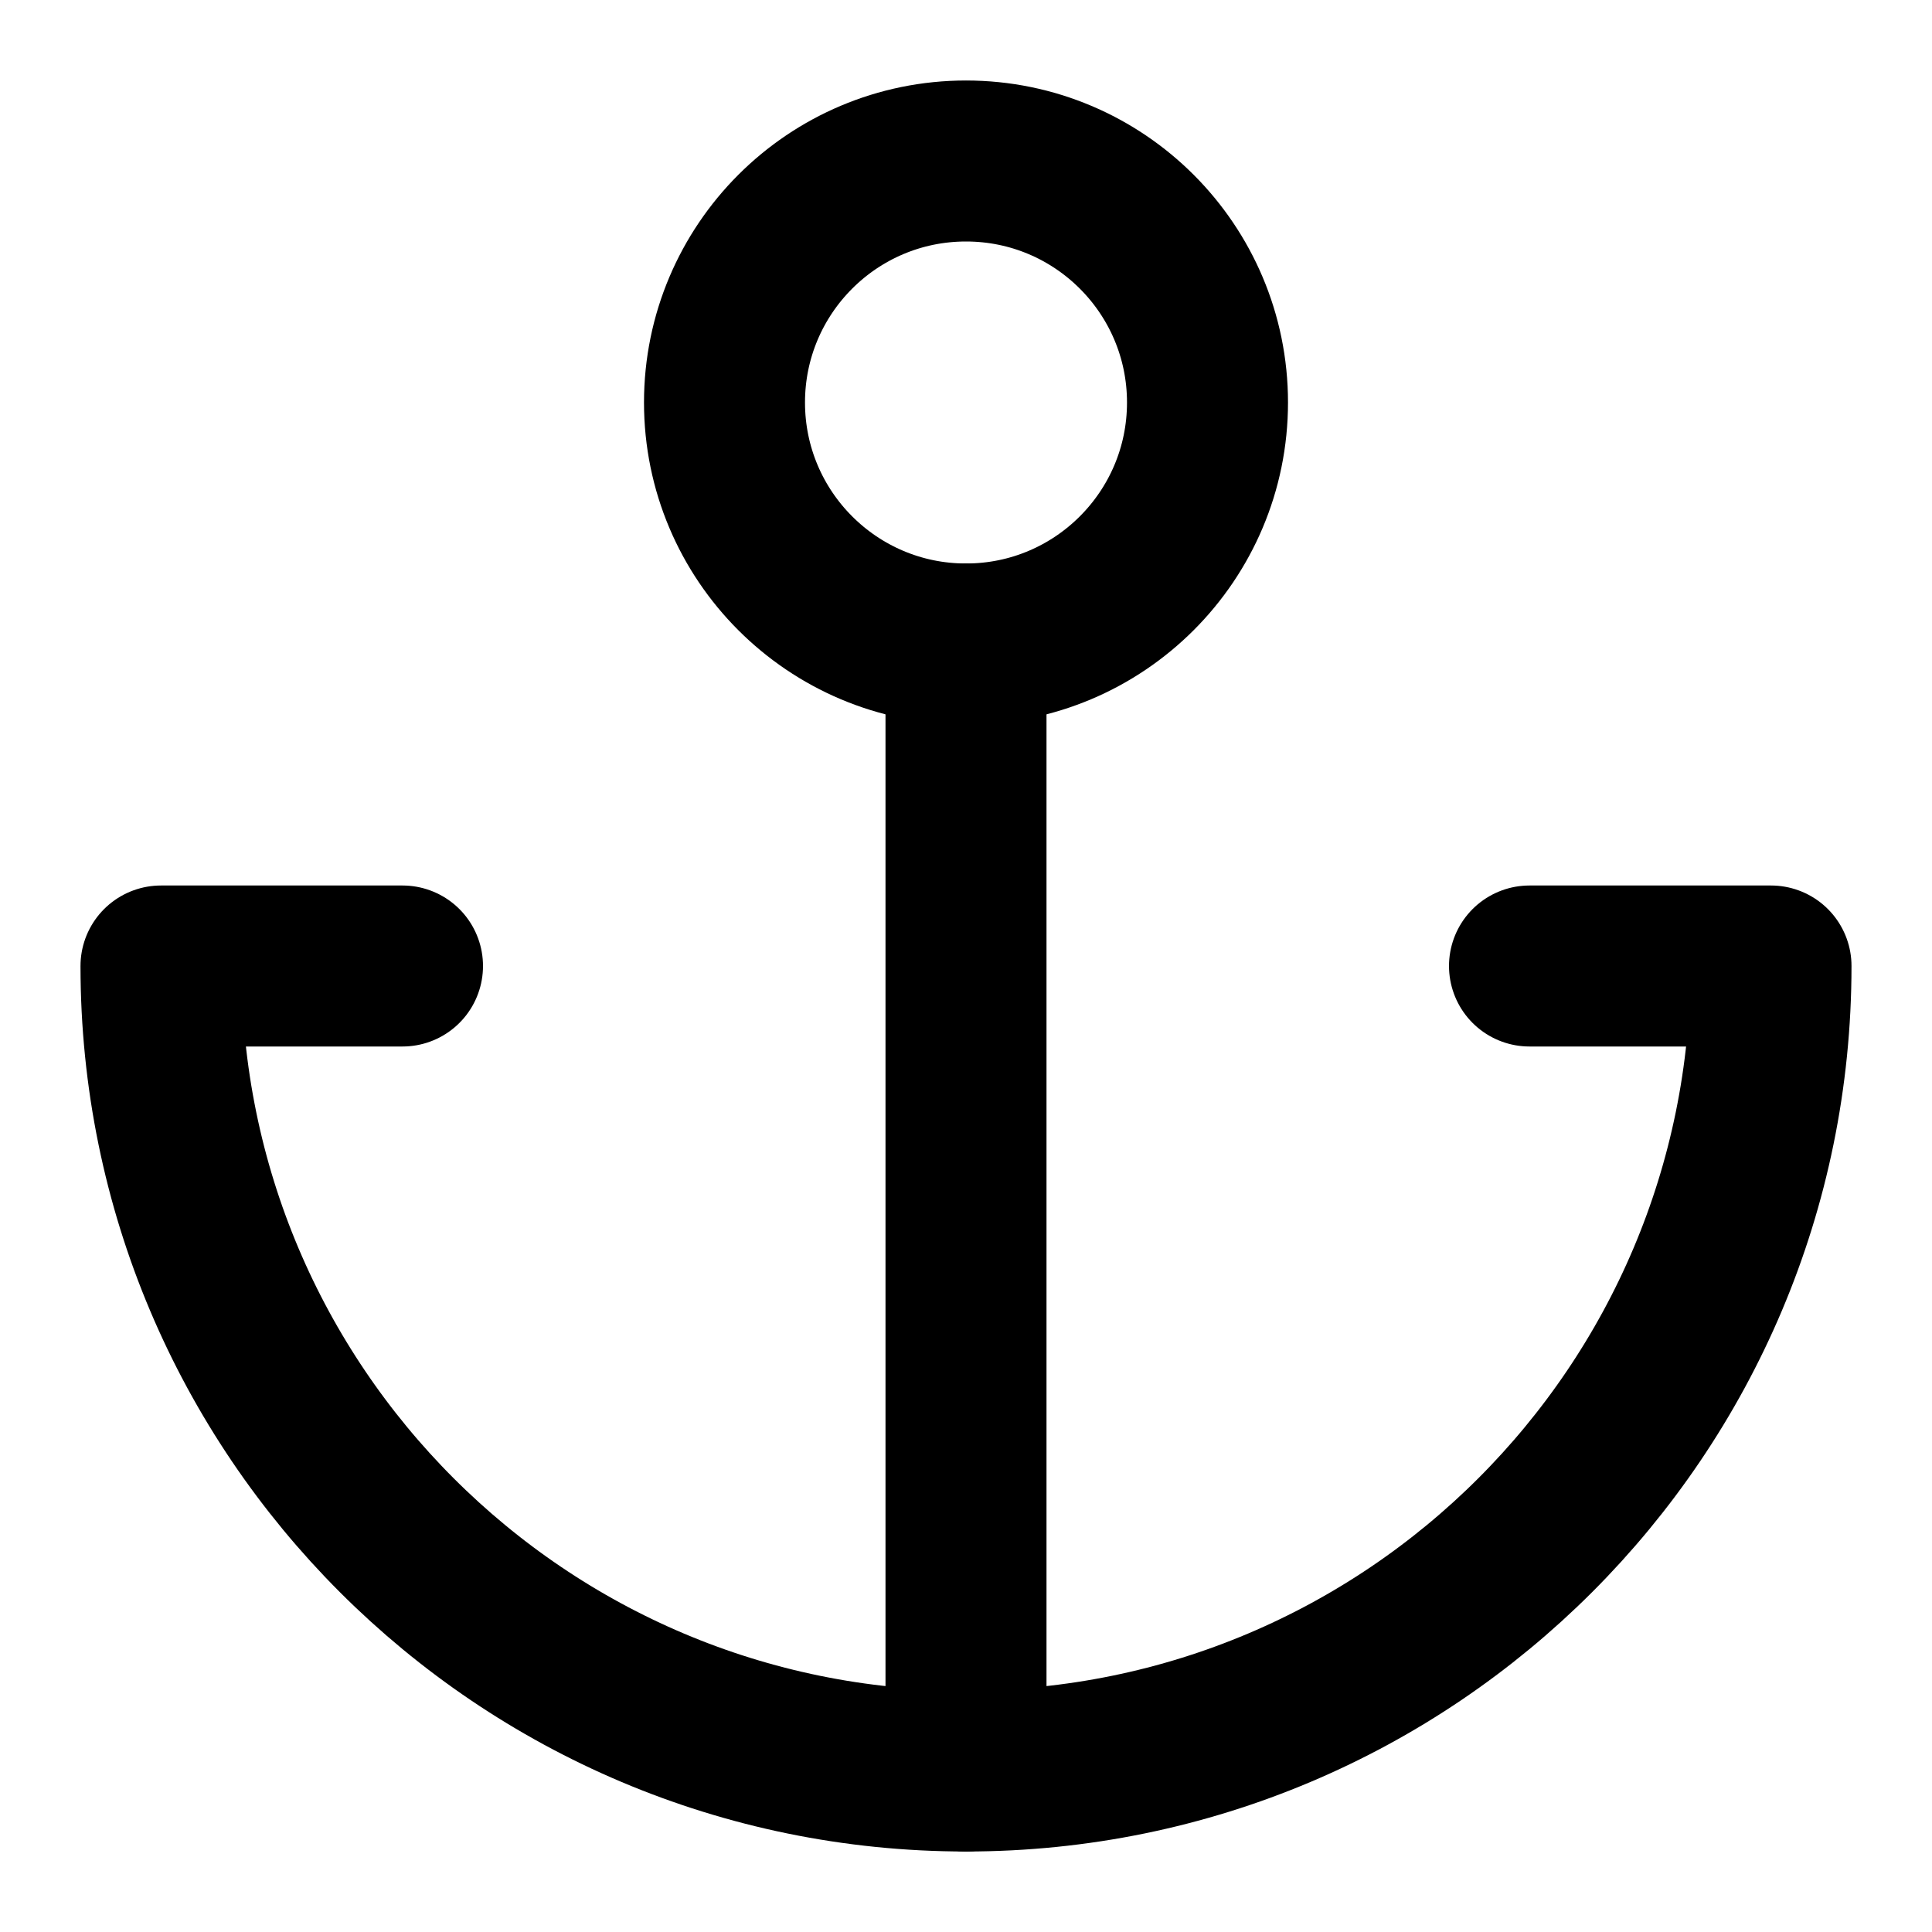
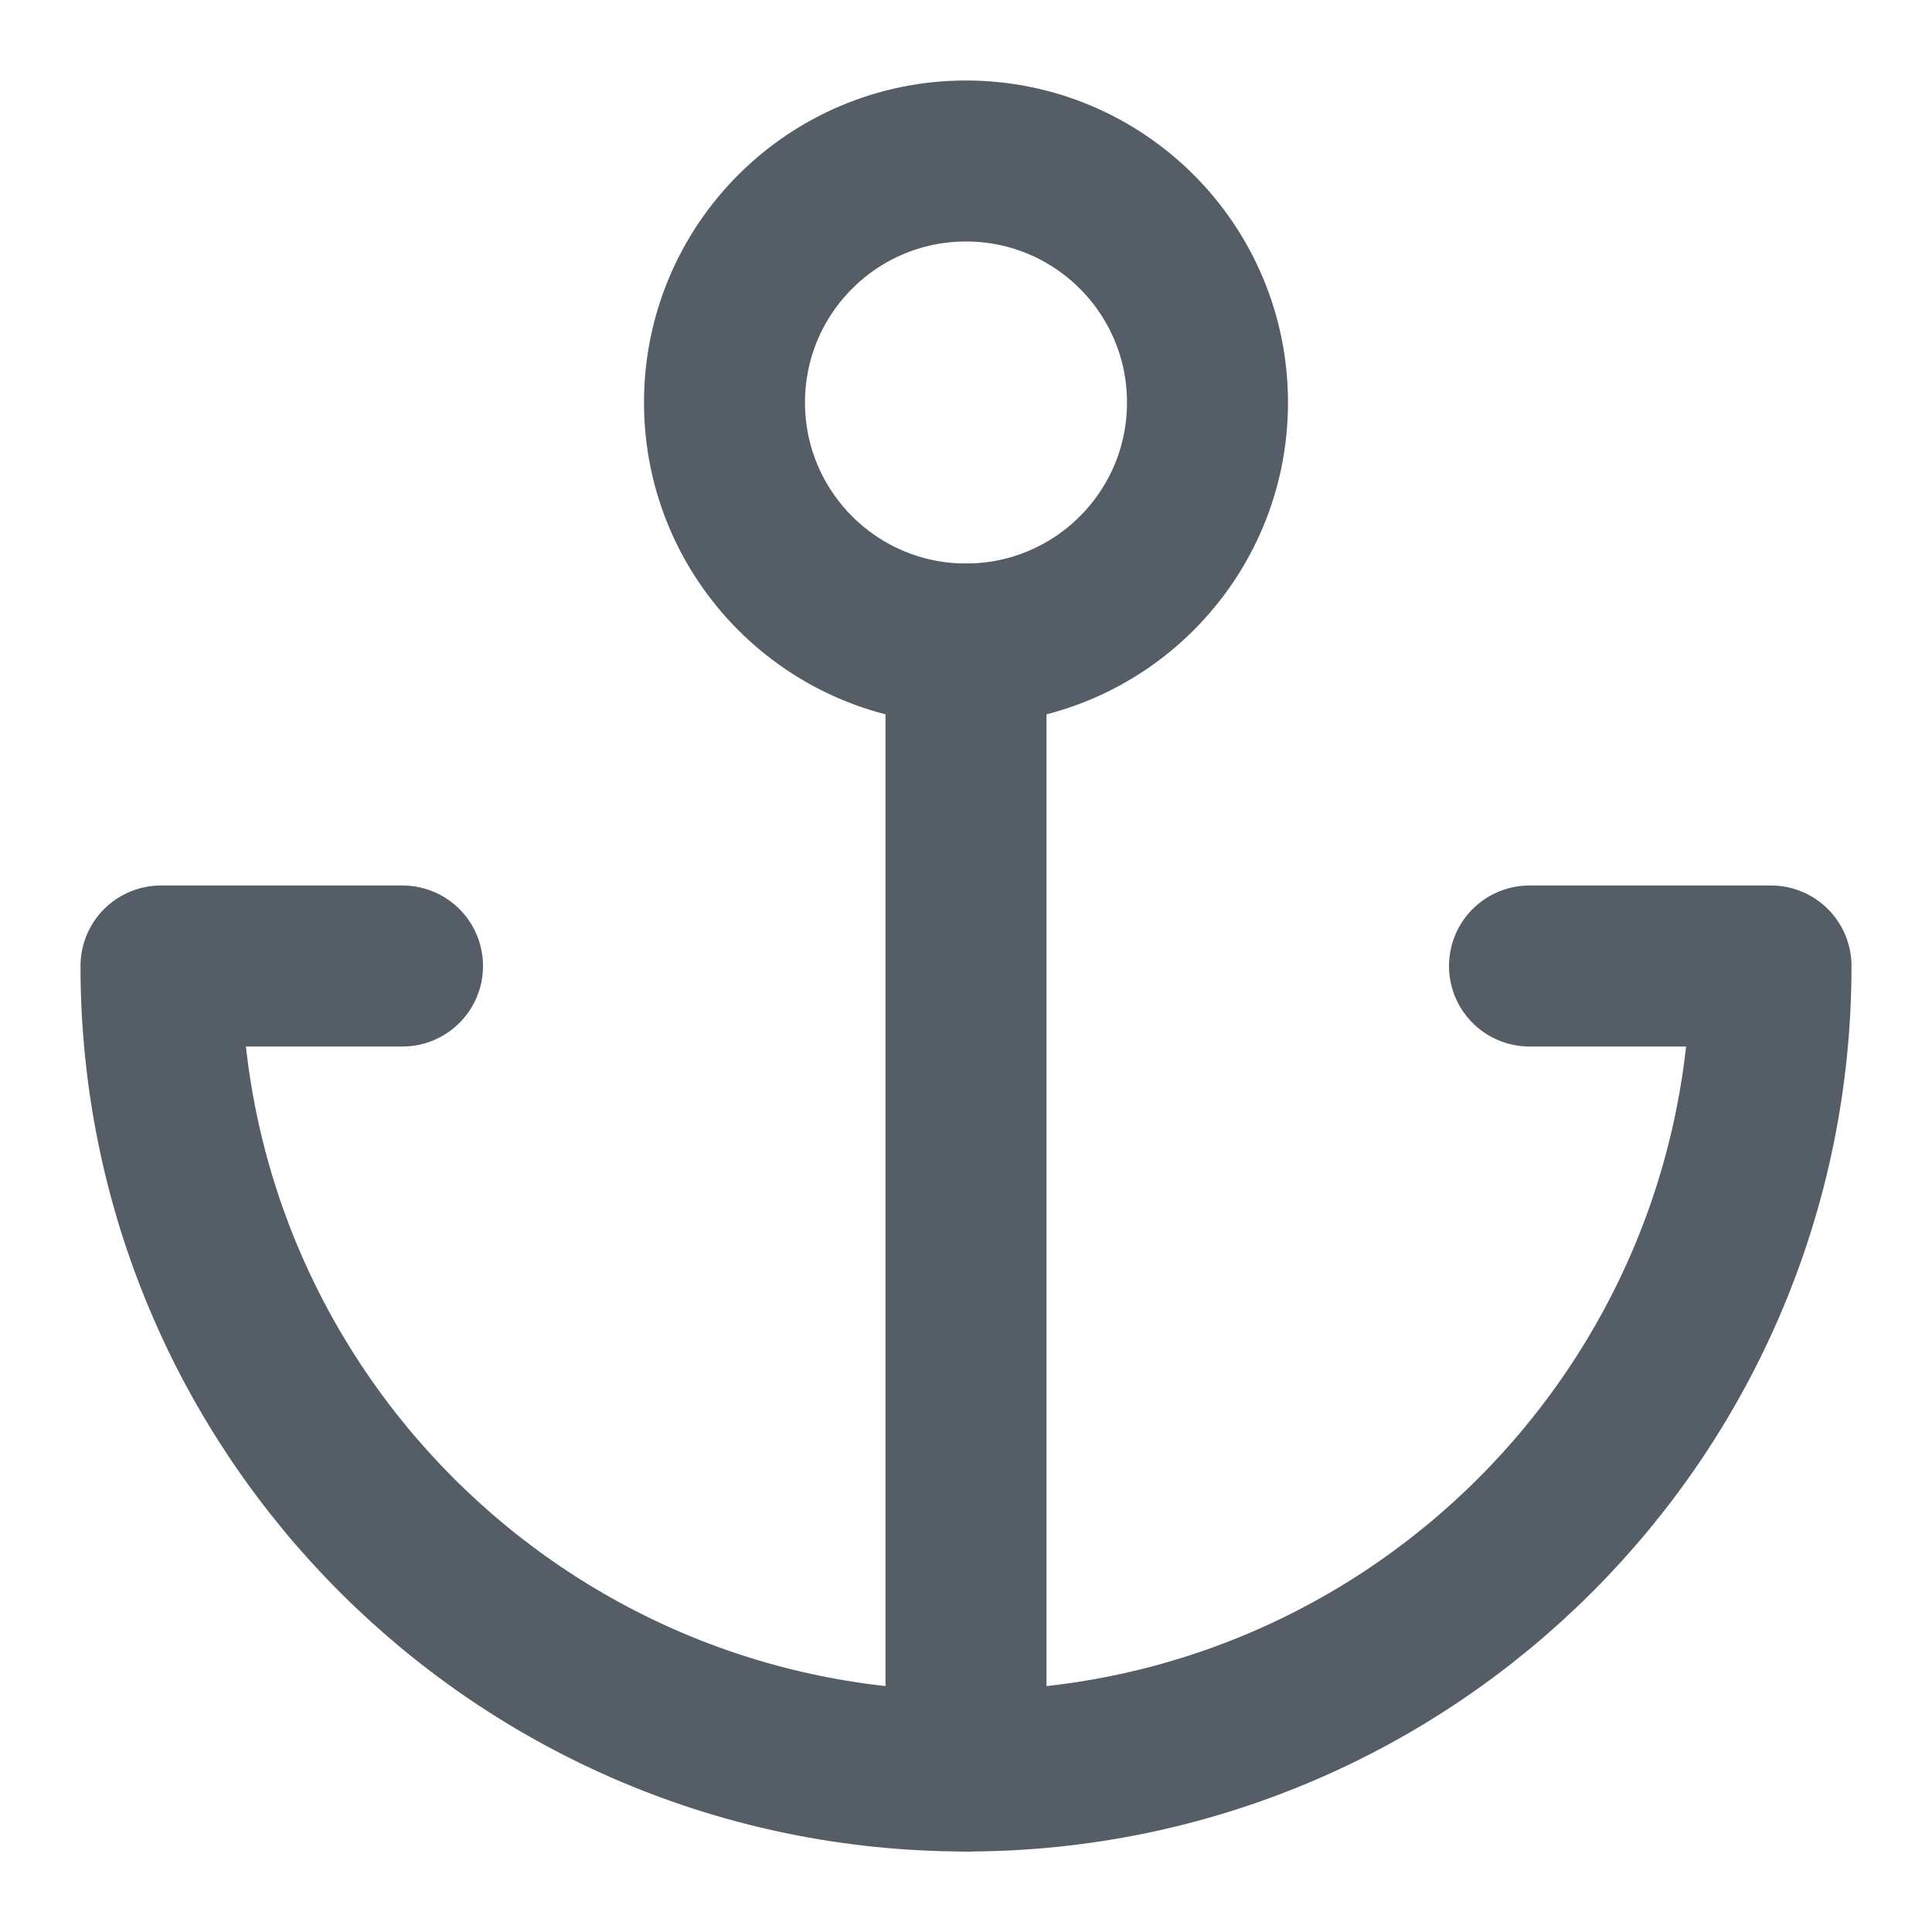
- <svg xmlns="http://www.w3.org/2000/svg" width="24" height="24" viewBox="0 0 24 24" fill="none" stroke="currentColor" stroke-width="2" stroke-linecap="round" stroke-linejoin="round" class="feather feather-anchor">
+ <svg xmlns="http://www.w3.org/2000/svg" width="24" height="24" viewBox="0 0 24 24" fill="none" stroke="#555d66" stroke-width="2" stroke-linecap="round" stroke-linejoin="round" class="feather feather-anchor">
  <circle cx="12" cy="5" r="3" />
  <line x1="12" y1="22" x2="12" y2="8" />
  <path d="M5 12H2a10 10 0 0 0 20 0h-3" />
</svg>
